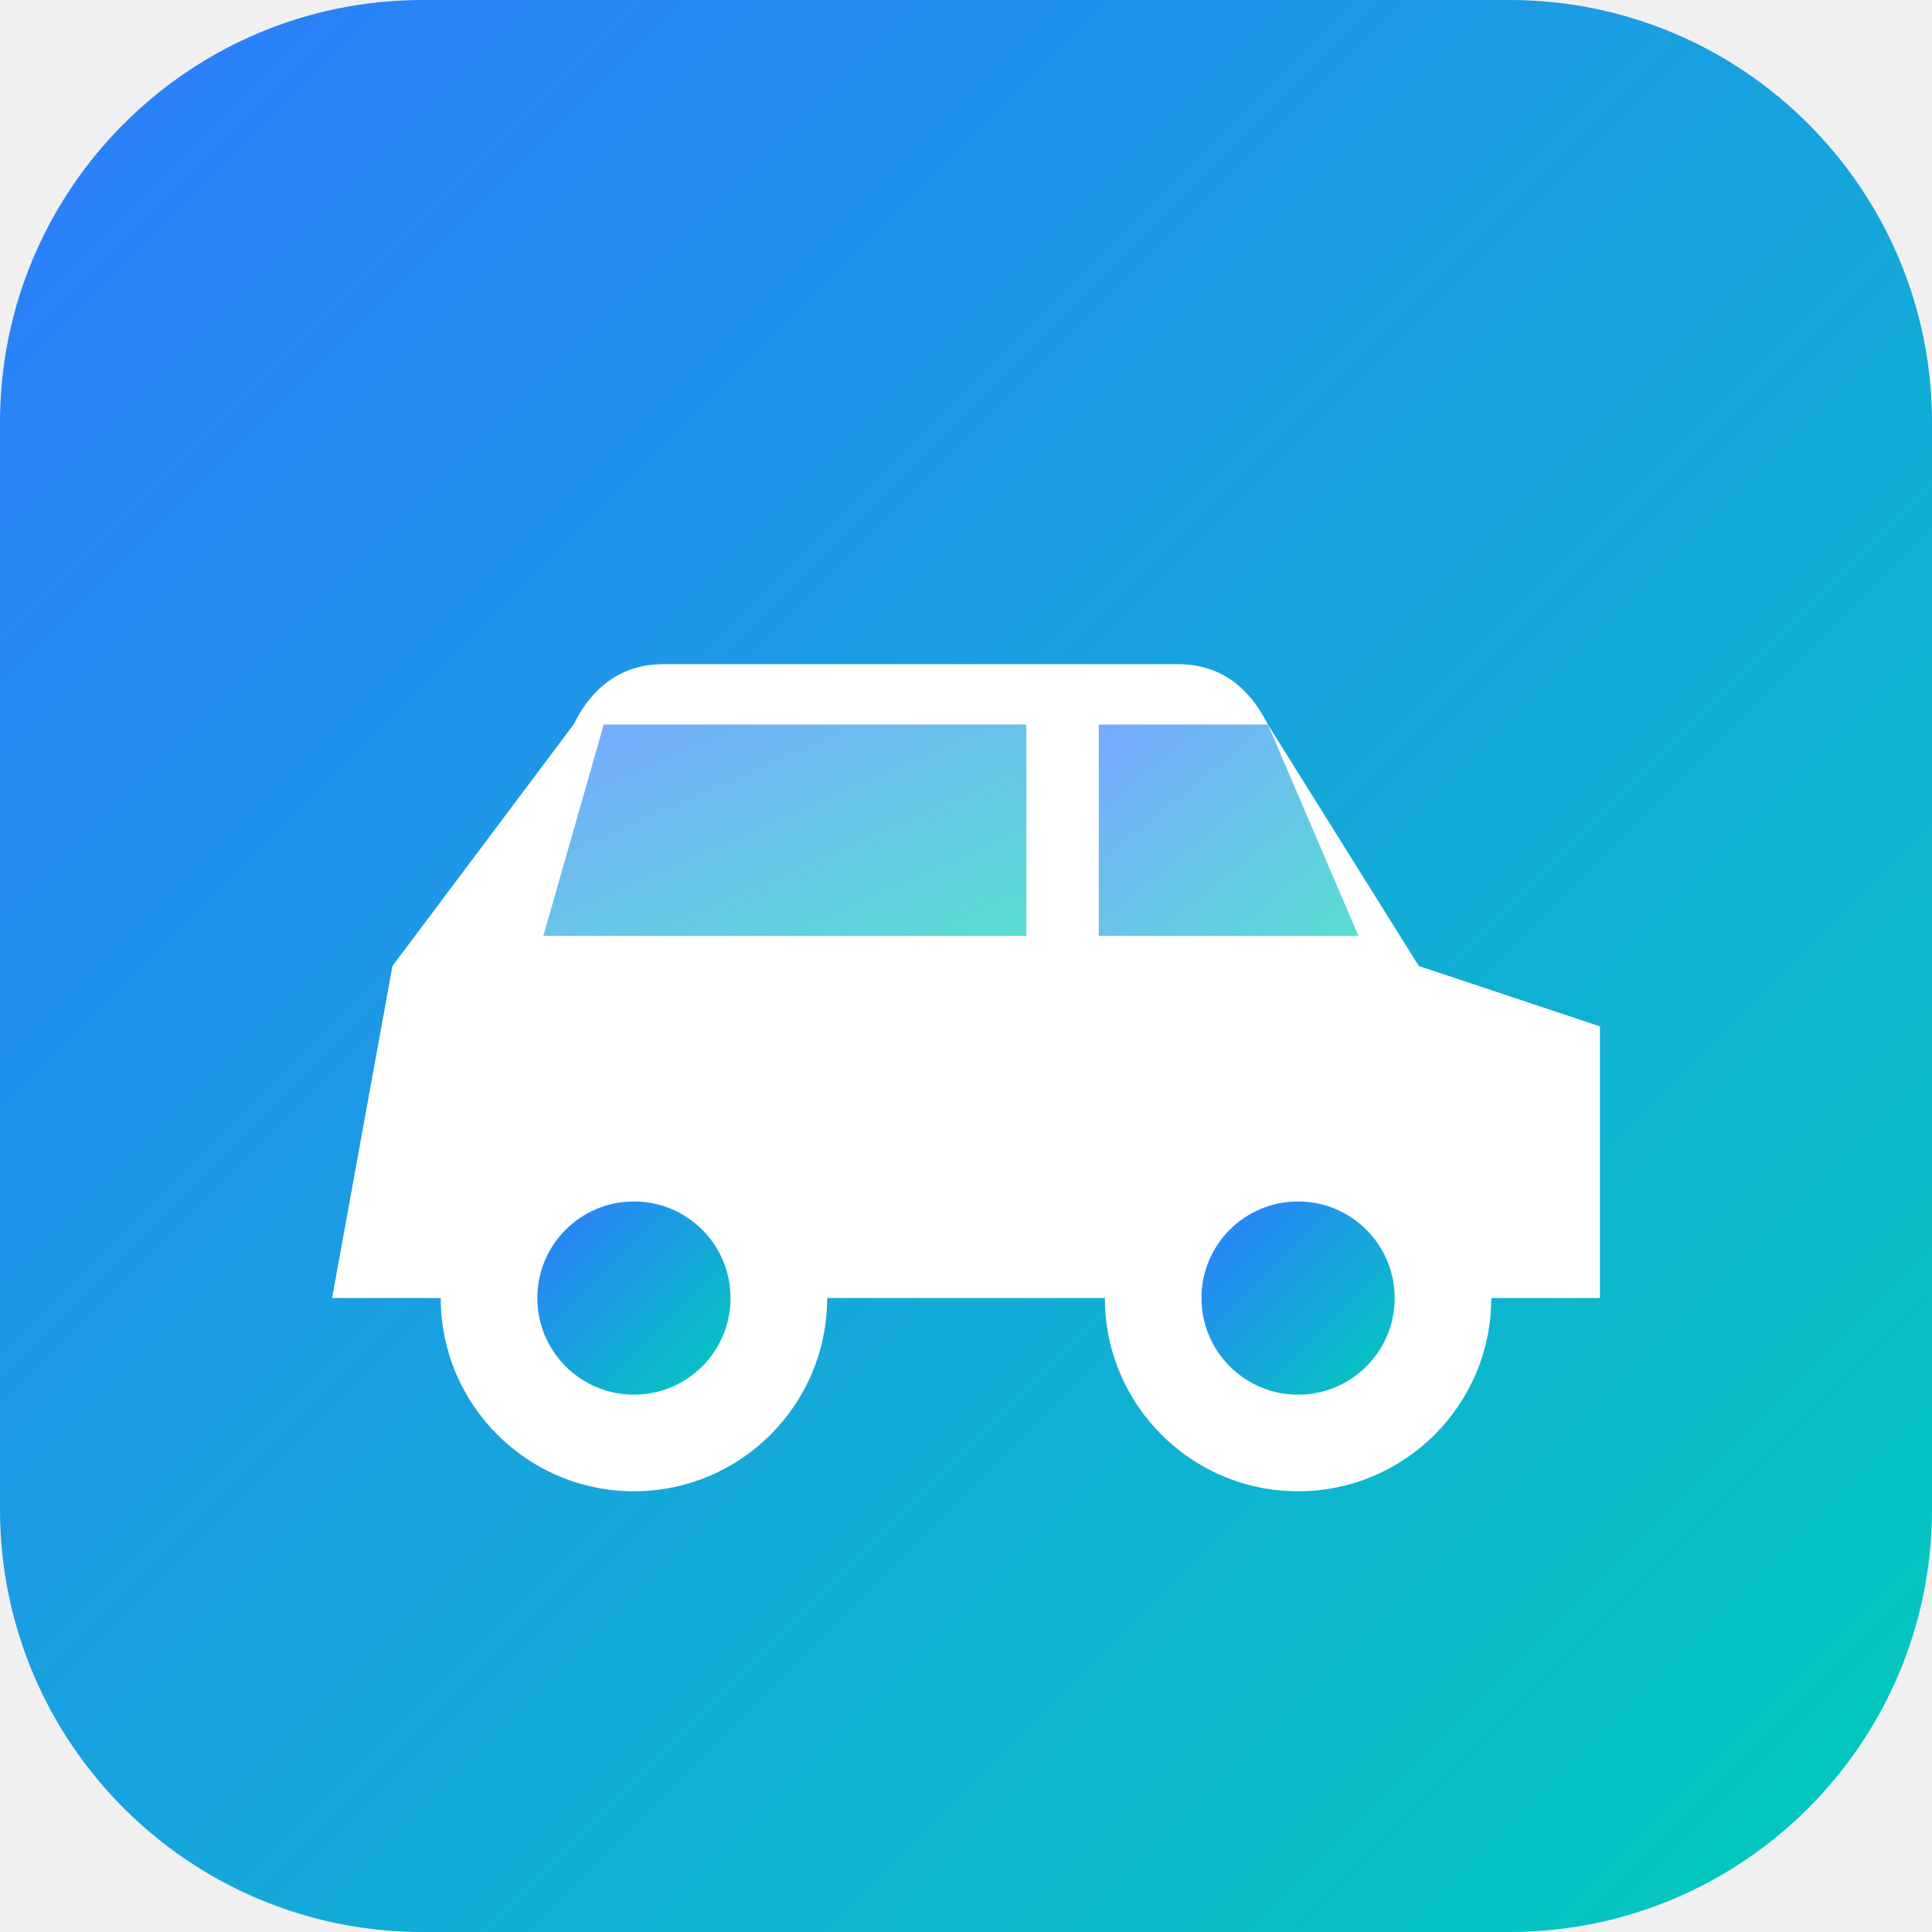
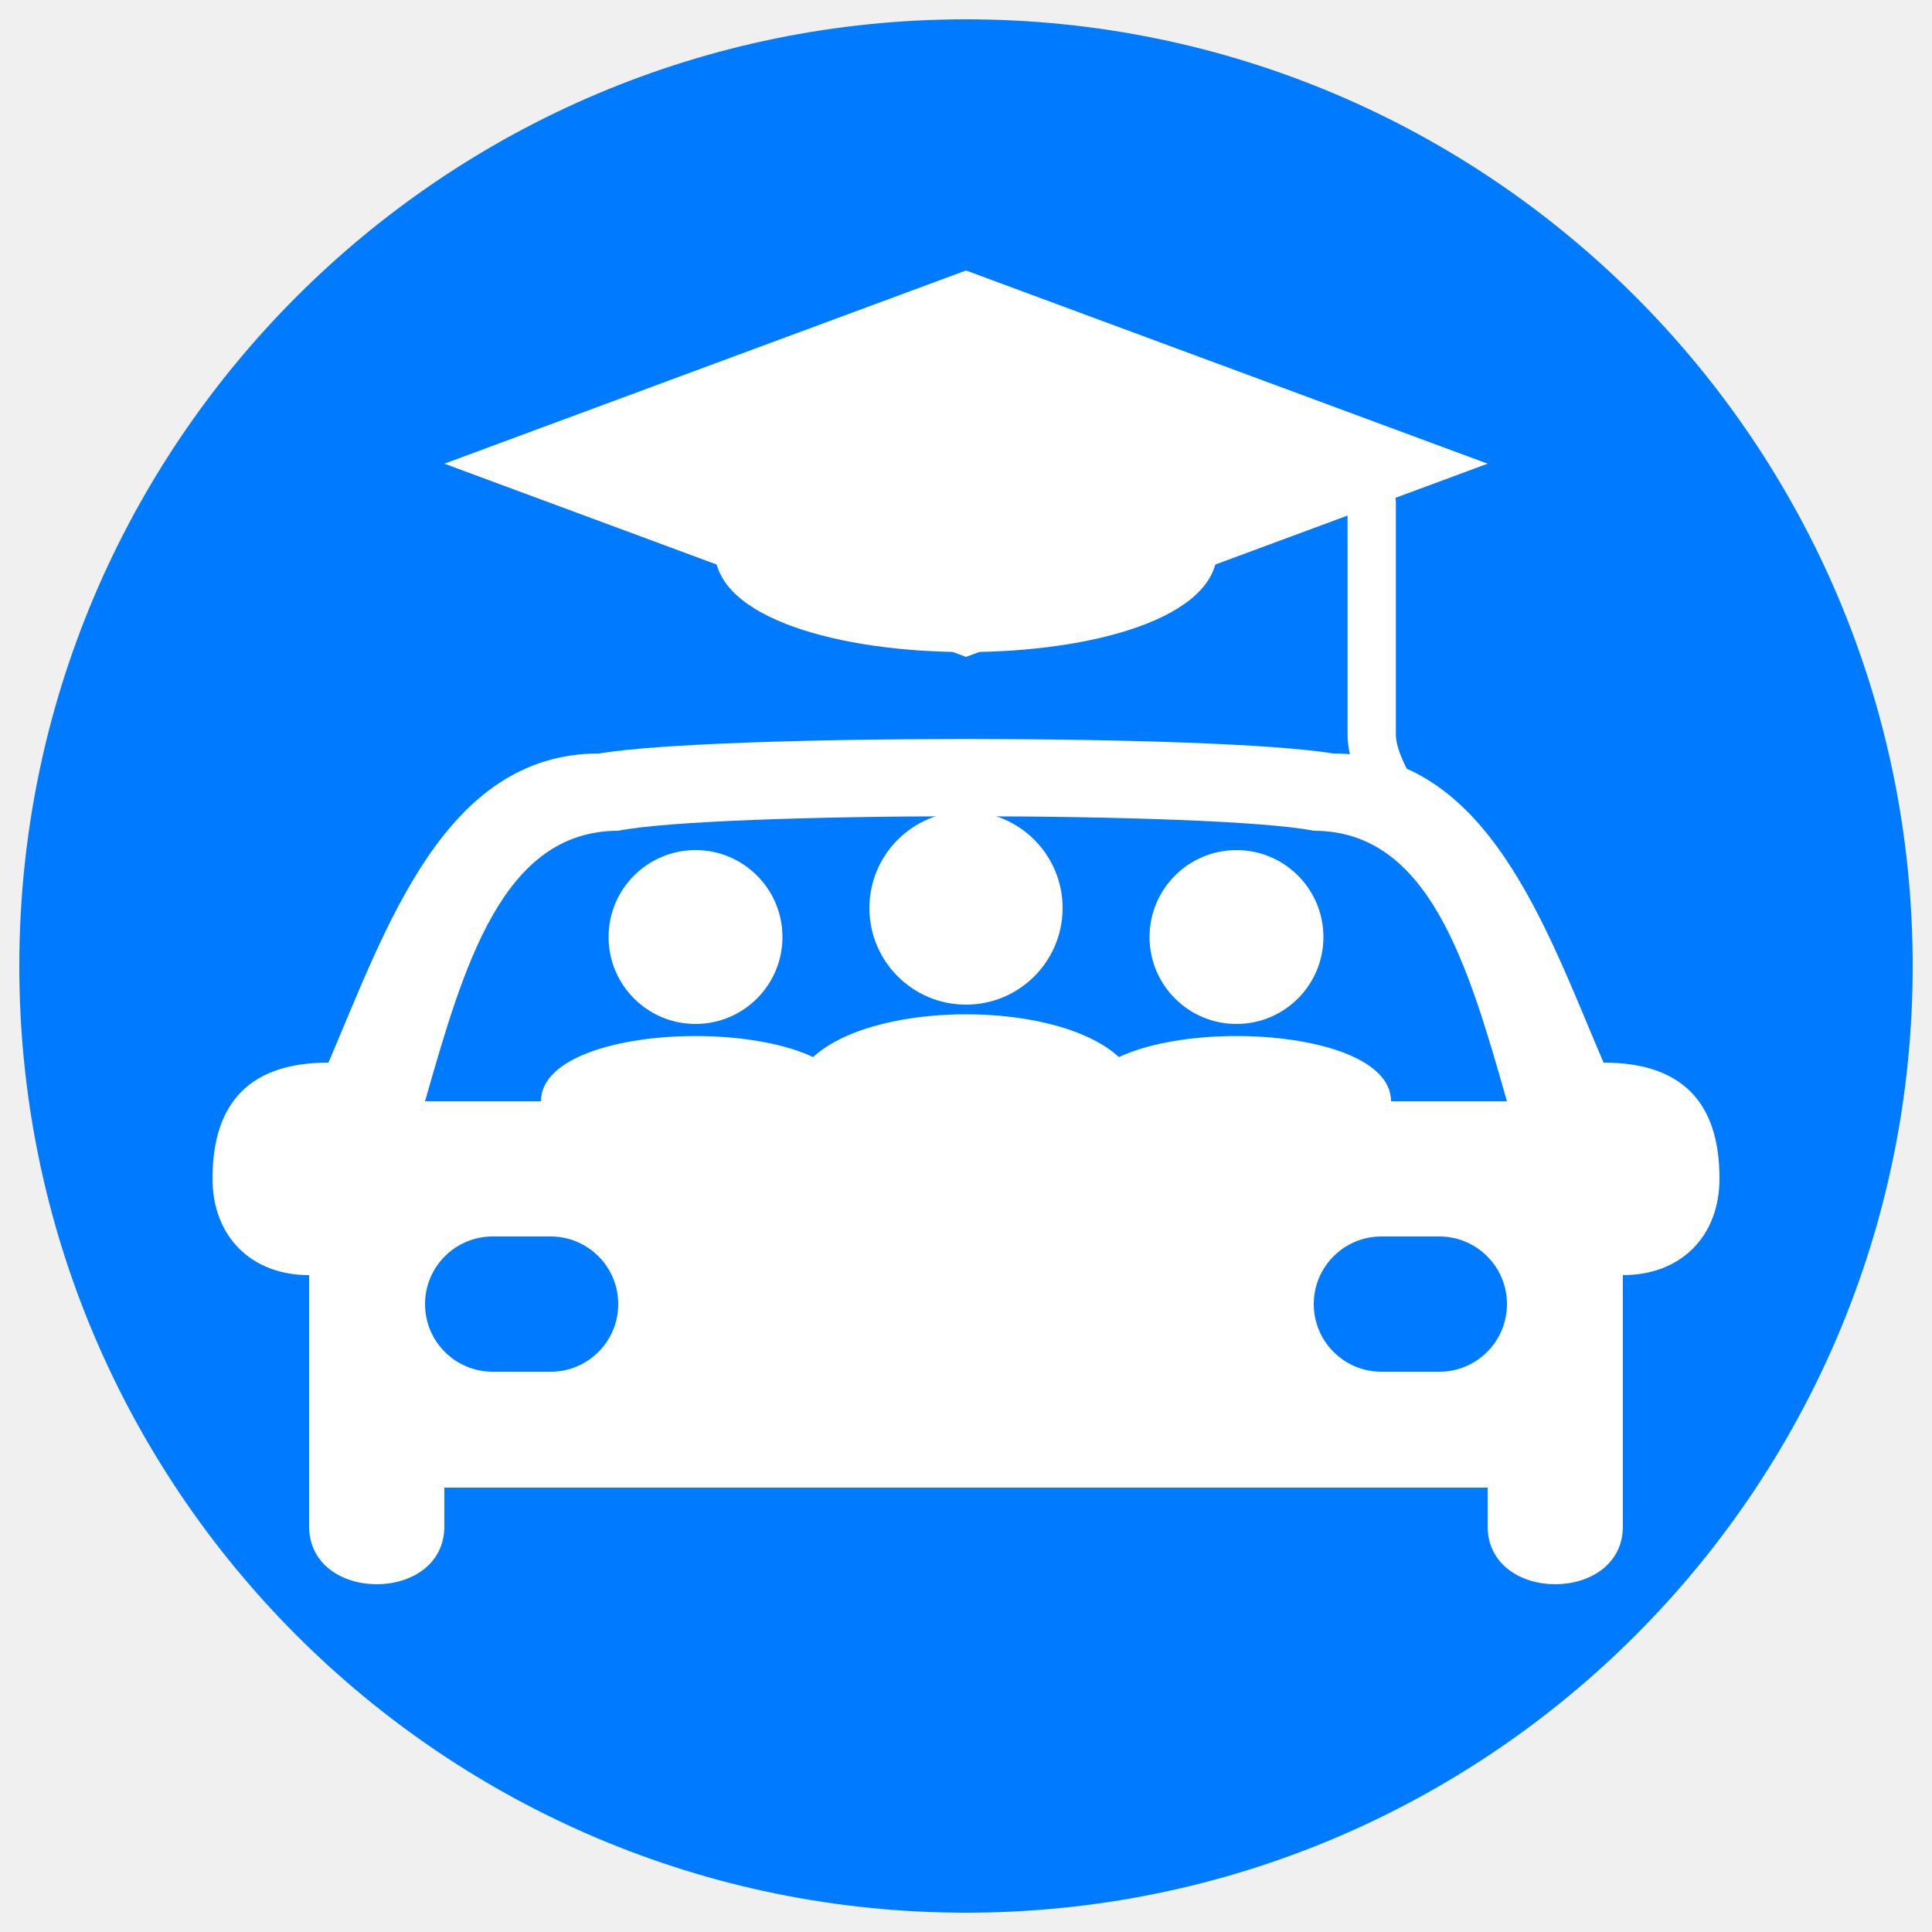
- <svg xmlns="http://www.w3.org/2000/svg" viewBox="0 0 32 32" width="32" height="32">
-   <defs>
-     <linearGradient id="bg" x1="0%" y1="0%" x2="100%" y2="100%">
-       <stop offset="0%" stop-color="#2E7BFF" />
-       <stop offset="100%" stop-color="#00CCBB" />
-     </linearGradient>
-   </defs>
-   <rect width="32" height="32" rx="7" fill="url(#bg)" />
-   <path d="M5.5 21.5 L6.5 16 L9.5 12 Q10 11 11 11 L19.5 11 Q20.5 11 21 12 L23.5 16 L26.5 17 L26.5 21.5 Z" fill="white" />
-   <path d="M10 12 L9 15.5 L17 15.5 L17 12 Z" fill="url(#bg)" opacity="0.65" />
-   <path d="M18.2 12 L18.2 15.5 L22.5 15.5 L21 12 Z" fill="url(#bg)" opacity="0.65" />
-   <circle cx="10.5" cy="21.5" r="3.2" fill="white" />
-   <circle cx="10.5" cy="21.5" r="1.6" fill="url(#bg)" />
-   <circle cx="21.5" cy="21.5" r="3.2" fill="white" />
-   <circle cx="21.5" cy="21.5" r="1.6" fill="url(#bg)" />
+ <svg xmlns="http://www.w3.org/2000/svg" viewBox="0 0 100 100" width="100%" height="100%">
+   <circle cx="50" cy="50" r="49" fill="#007BFF" />
+   <g fill="white">
+     <polygon points="50,14 77,24 50,34 23,24" />
+     <path d="M 37,28.5 C 37,35.5 63,35.5 63,28.5 L 61,26.5 C 61,33.5 39,33.5 39,26.5 Z" />
+     <path d="M 71,26 L 71,38 C 71,40 73,42 73,43.5" stroke="white" stroke-width="2.5" stroke-linecap="round" fill="none" />
+     <circle cx="73" cy="44" r="1.5" />
+   </g>
+   <g fill="white">
+     <path d="       M 31,39       C 37,38 63,38 69,39       C 77,39 80,48 83,55       C 87,55 89,57 89,61       C 89,64 87,66 84,66       L 84,79       C 84,83 77,83 77,79       L 77,77       L 23,77       L 23,79       C 23,83 16,83 16,79       L 16,66       C 13,66 11,64 11,61       C 11,57 13,55 17,55       C 20,48 23,39 31,39 Z     " />
+   </g>
+   <g fill="#007BFF">
+     <path d="       M 32,43       C 37,42 63,42 68,43       C 74,43 76,50 78,57       L 22,57       C 24,50 26,43 32,43 Z     " />
+     <rect x="22" y="64" width="10" height="7" rx="3.5" fill="#007BFF" />
+     <rect x="68" y="64" width="10" height="7" rx="3.5" fill="#007BFF" />
+   </g>
+   <g fill="white">
+     <circle cx="36" cy="48.5" r="4.5" />
+     <path d="M 28,57 C 28,52.5 44,52.5 44,57 Z" />
+     <circle cx="50" cy="47" r="5" />
+     <path d="M 41,57 C 41,51 59,51 59,57 Z" />
+     <circle cx="64" cy="48.5" r="4.5" />
+     <path d="M 56,57 C 56,52.5 72,52.5 72,57 Z" />
+   </g>
</svg>
